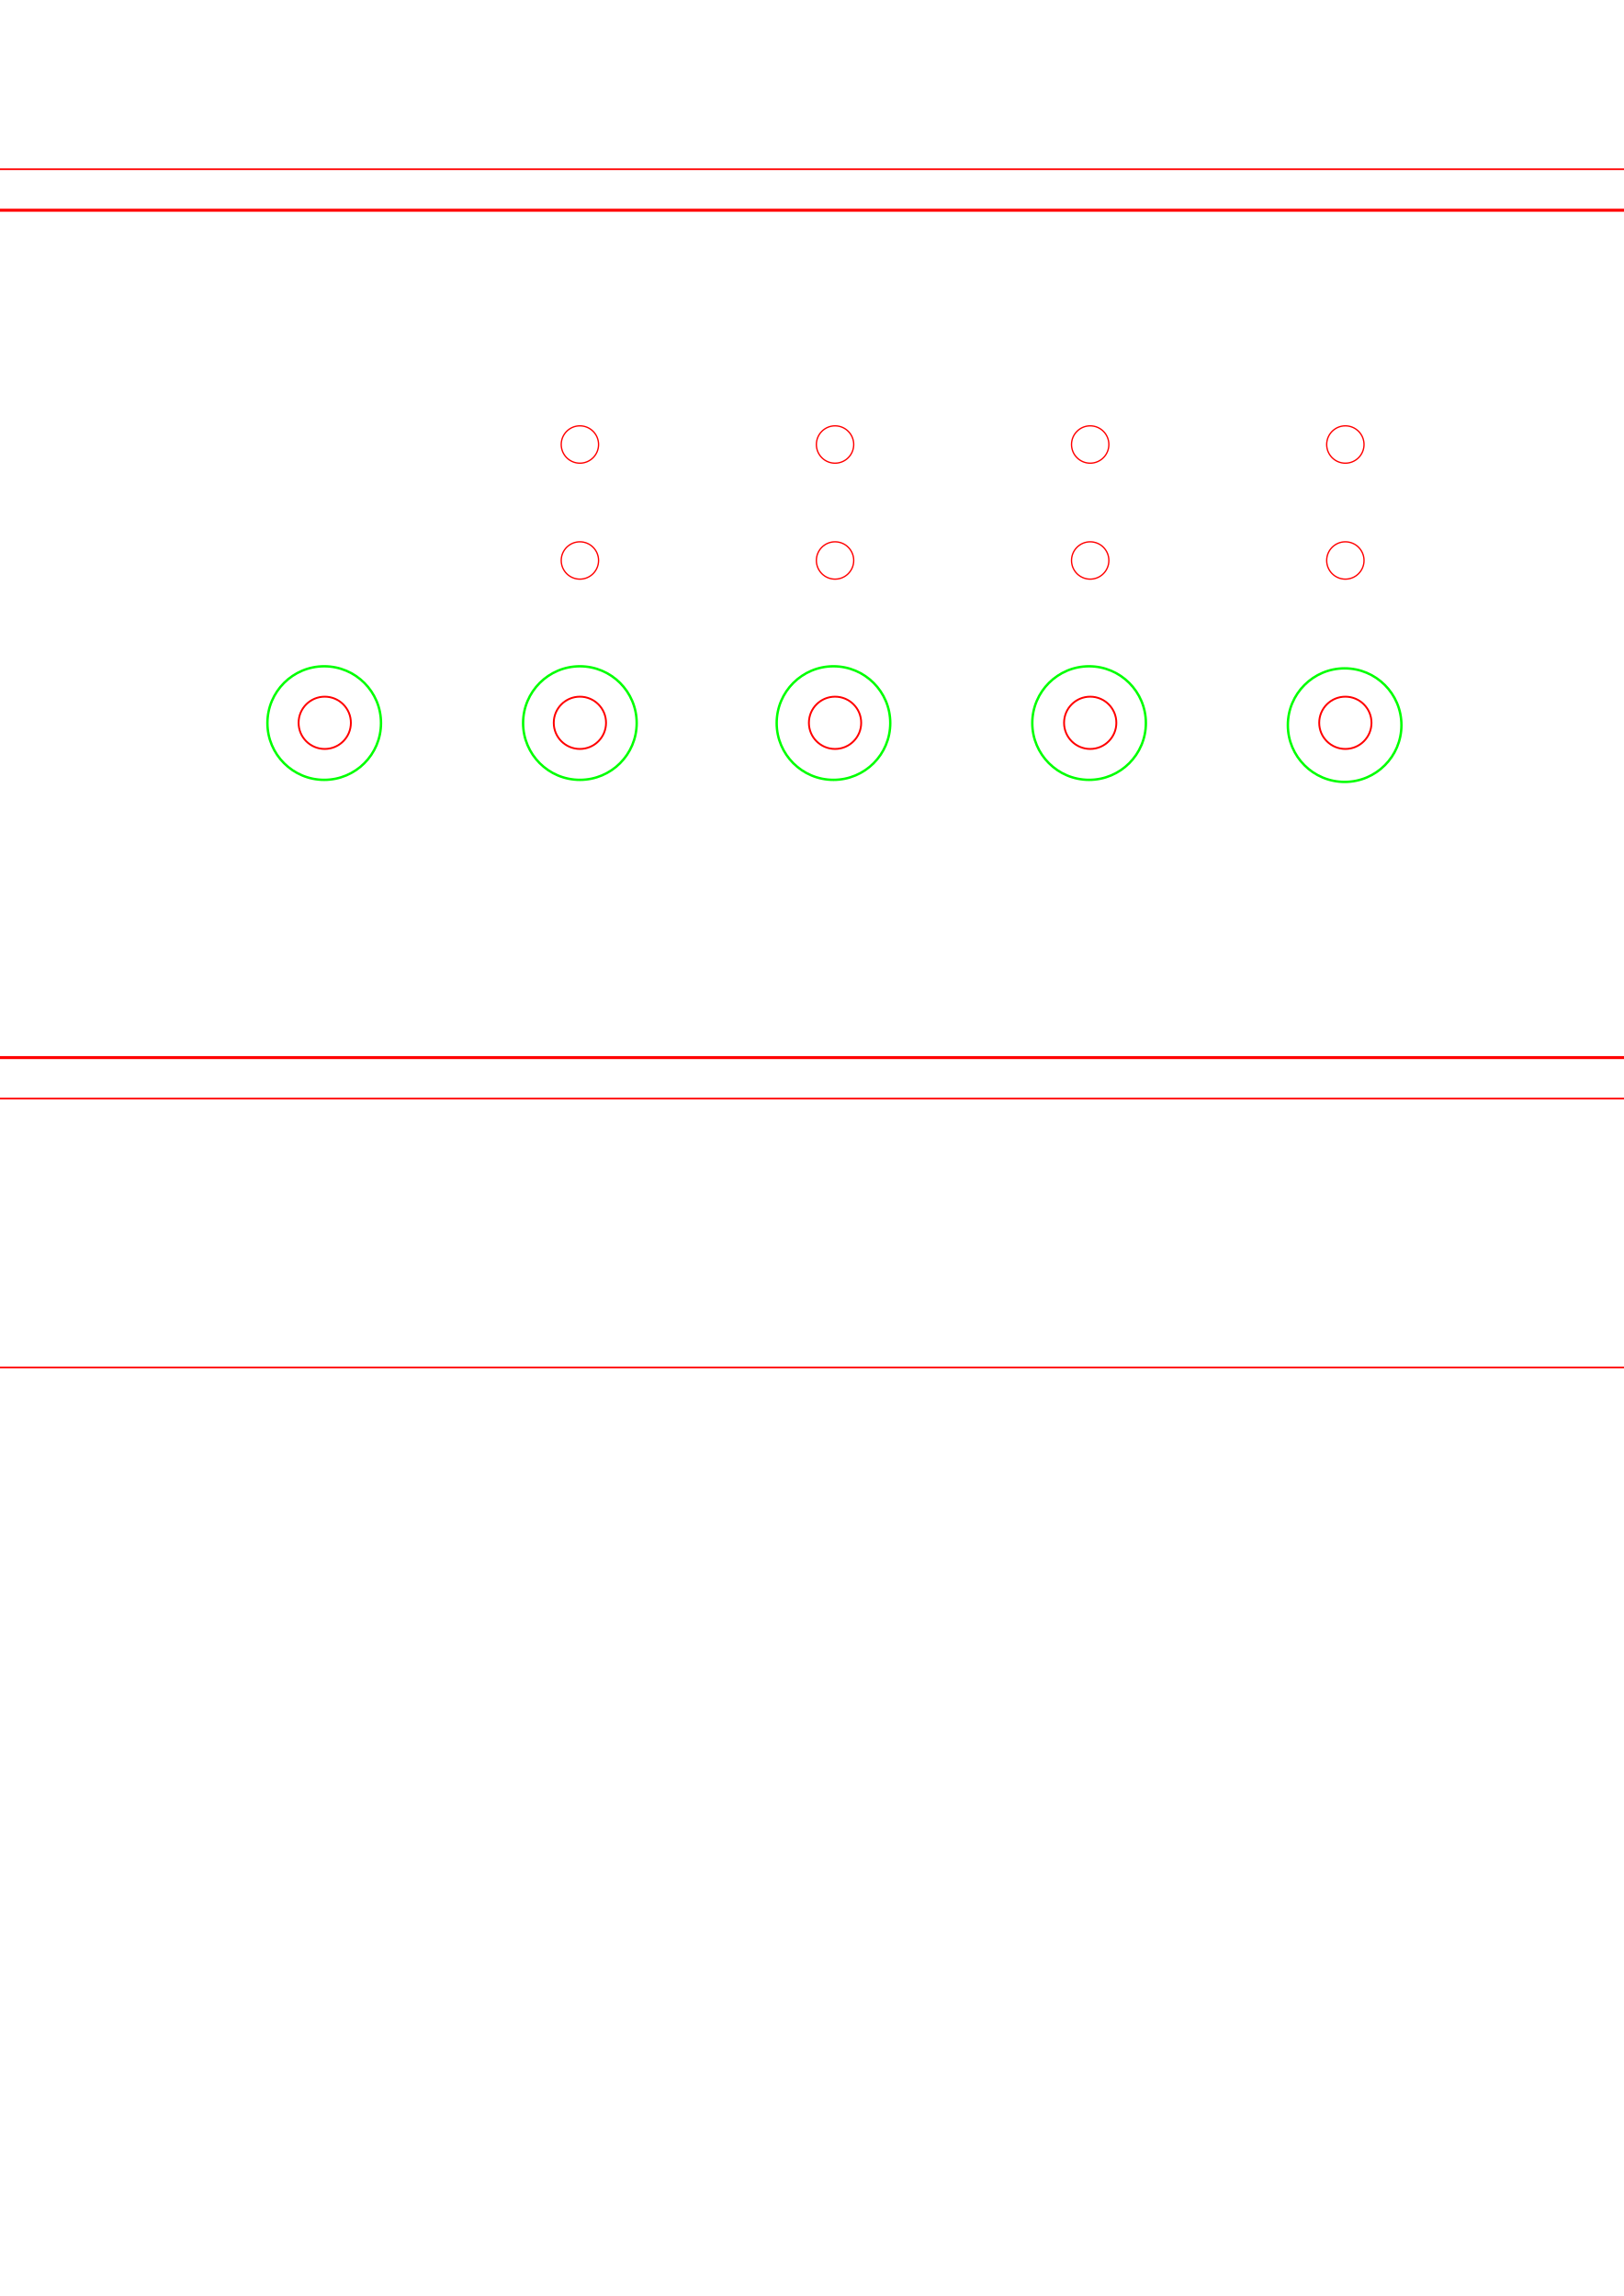
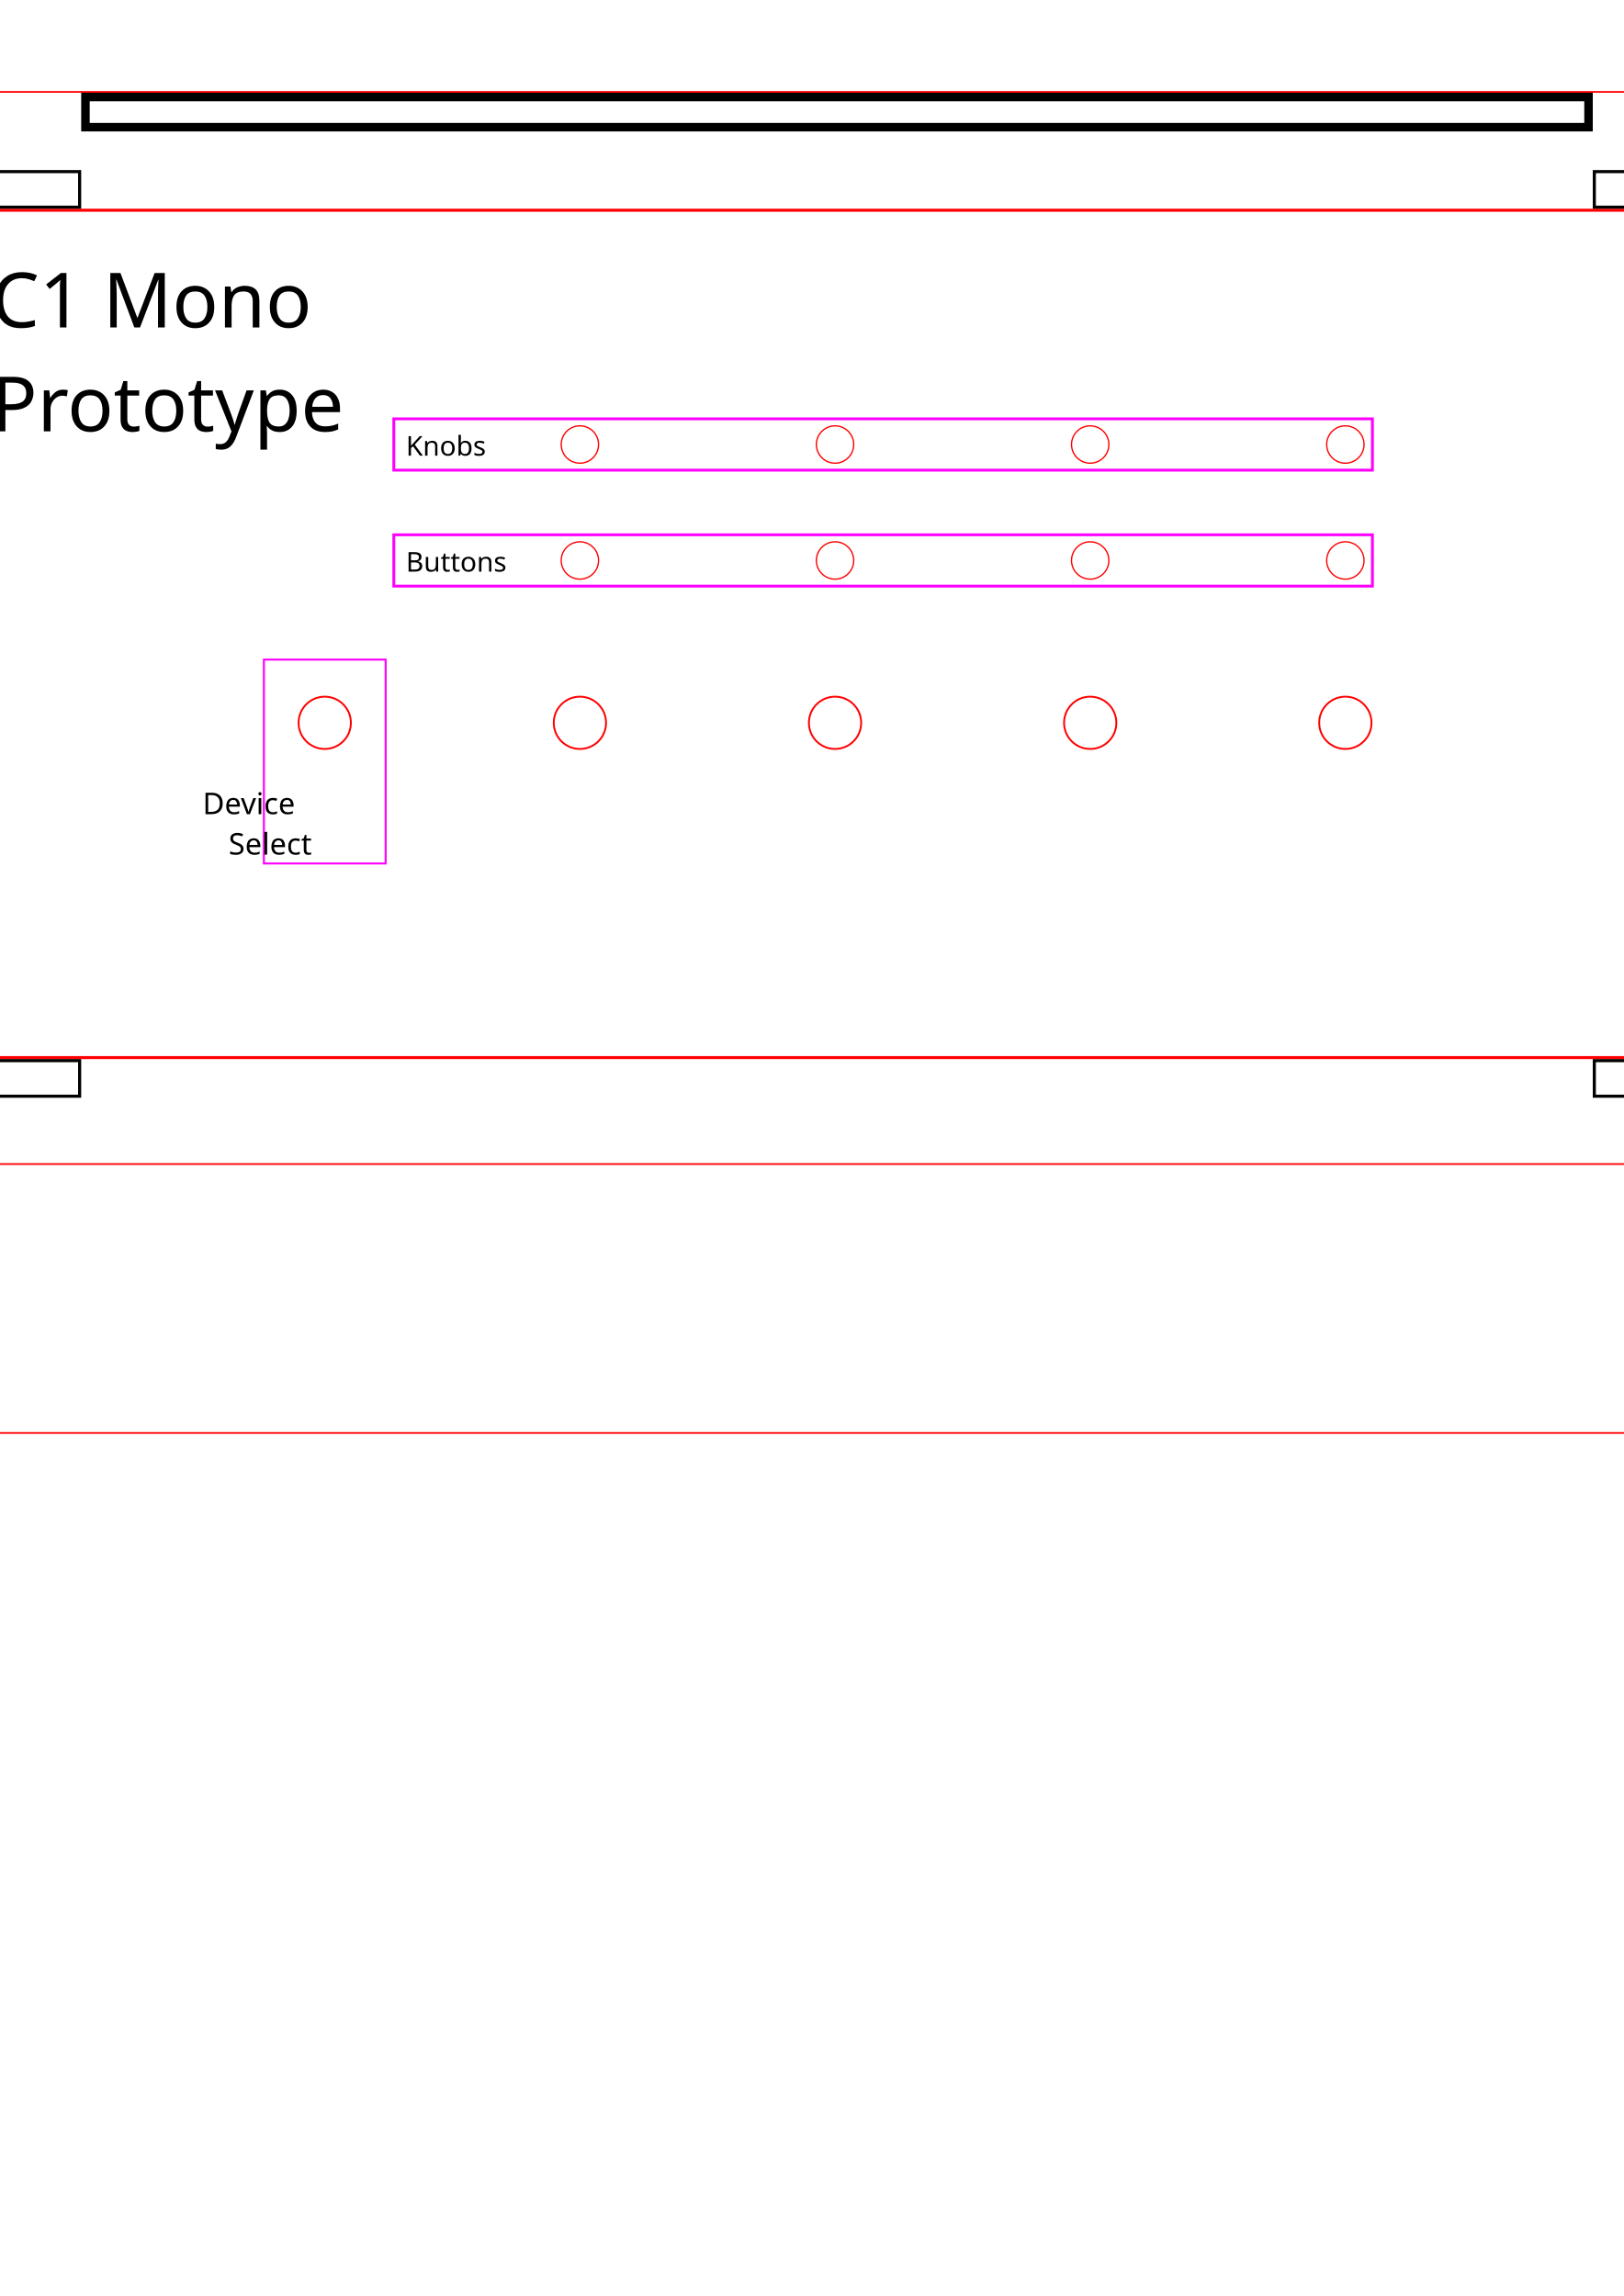
<svg xmlns="http://www.w3.org/2000/svg" width="210mm" height="297mm" viewBox="0 0 210 297" version="1.1" id="svg8">
  <defs id="defs2" />
-   <g id="layer2" style="display:none">
-     <rect style="fill:none;stroke:#ff00fe;stroke-width:0.258;stroke-opacity:1" id="rect4599" width="15.75" height="26.375" x="34.129" y="88.496" />
-     <rect style="fill:none;stroke:#ff00fe;stroke-width:0.367;stroke-opacity:1" id="rect4599-7" width="126.569" height="6.638" x="50.931" y="72.55" />
-     <rect y="57.55" x="50.931" height="6.638" width="126.569" id="rect4861" style="fill:none;stroke:#ff00fe;stroke-width:0.367;stroke-opacity:1" />
-     <text xml:space="preserve" style="font-style:normal;font-weight:normal;font-size:3.528px;line-height:1.25;font-family:sans-serif;letter-spacing:0px;word-spacing:0px;fill:#000000;fill-opacity:1;stroke:none;stroke-width:0.265" x="52.5" y="77.311" id="text5006">
-       <tspan id="tspan5004" x="52.5" y="77.311" style="font-size:3.528px;stroke-width:0.265">Buttons</tspan>
+   <g id="layer2" style="display:inline">
+     <rect style="fill:none;stroke:#ff00fe;stroke-width:0.258;stroke-opacity:1" id="rect4599" width="15.75" height="26.375" x="34.129" y="85.321" />
+     <rect style="fill:none;stroke:#ff00fe;stroke-width:0.367;stroke-opacity:1" id="rect4599-7" width="126.569" height="6.638" x="50.931" y="69.179" />
+     <rect y="54.179" x="50.931" height="6.638" width="126.569" id="rect4861" style="fill:none;stroke:#ff00fe;stroke-width:0.367;stroke-opacity:1" />
+     <text xml:space="preserve" style="font-style:normal;font-weight:normal;font-size:3.528px;line-height:1.25;font-family:sans-serif;letter-spacing:0px;word-spacing:0px;fill:#000000;fill-opacity:1;stroke:none;stroke-width:0.265" x="52.5" y="73.94" id="text5006">
+       <tspan id="tspan5004" x="52.5" y="73.94" style="font-size:3.528px;stroke-width:0.265">Buttons</tspan>
    </text>
-     <text xml:space="preserve" style="font-style:normal;font-weight:normal;font-size:3.528px;line-height:1.25;font-family:sans-serif;letter-spacing:0px;word-spacing:0px;fill:#000000;fill-opacity:1;stroke:none;stroke-width:0.265" x="52.5" y="62.311" id="text5010">
-       <tspan id="tspan5008" x="52.5" y="62.311" style="font-size:3.528px;stroke-width:0.265">Knobs</tspan>
+     <text xml:space="preserve" style="font-style:normal;font-weight:normal;font-size:3.528px;line-height:1.25;font-family:sans-serif;letter-spacing:0px;word-spacing:0px;fill:#000000;fill-opacity:1;stroke:none;stroke-width:0.265" x="52.5" y="58.94" id="text5010">
+       <tspan id="tspan5008" x="52.5" y="58.94" style="font-size:3.528px;stroke-width:0.265">Knobs</tspan>
    </text>
-     <text xml:space="preserve" style="font-style:normal;font-weight:normal;font-size:10.583px;line-height:1.25;font-family:sans-serif;letter-spacing:0px;word-spacing:0px;fill:#000000;fill-opacity:1;stroke:none;stroke-width:0.265" x="41.824" y="100.492" id="text4954">
-       <tspan id="tspan4952" x="41.824" y="100.492" style="font-size:3.881px;text-align:center;text-anchor:middle;stroke-width:0.265" dy="8">Device</tspan>
-       <tspan x="41.824" y="113.721" style="font-size:3.881px;text-align:center;text-anchor:middle;stroke-width:0.265" id="tspan4956">Select</tspan>
+     <text xml:space="preserve" style="font-style:normal;font-weight:normal;font-size:10.583px;line-height:1.25;font-family:sans-serif;letter-spacing:0px;word-spacing:0px;fill:#000000;fill-opacity:1;stroke:none;stroke-width:0.265" x="41.824" y="97.317" id="text4954">
+       <tspan id="tspan4952" x="41.824" y="97.317" style="font-size:3.881px;text-align:center;text-anchor:middle;stroke-width:0.265" dy="8">Device</tspan>
+       <tspan x="41.824" y="110.546" style="font-size:3.881px;text-align:center;text-anchor:middle;stroke-width:0.265" id="tspan4956">Select</tspan>
+     </text>
+     <text xml:space="preserve" style="font-style:normal;font-weight:normal;font-size:10.583px;line-height:125%;font-family:sans-serif;letter-spacing:0px;word-spacing:0px;fill:#000000;fill-opacity:1;stroke:none;stroke-width:0.265px;stroke-linecap:butt;stroke-linejoin:miter;stroke-opacity:1" x="-1.147" y="42.362" id="text3735">
+       <tspan id="tspan3733" x="-1.147" y="42.362" style="font-size:9.878px;stroke-width:0.265px">C1 Mono</tspan>
+       <tspan x="-1.147" y="55.794" style="font-size:9.878px;stroke-width:0.265px" id="tspan3739">Prototype</tspan>
    </text>
  </g>
  <g id="layer1" style="display:inline">
    <circle id="path3701-9" cx="42" cy="93.5" r="3.381" style="fill:none;stroke:#ff0000;stroke-width:0.239;stroke-opacity:1" />
    <circle id="path3701" cx="75" cy="93.5" r="3.381" style="fill:none;stroke:#ff0000;stroke-width:0.239;stroke-opacity:1" />
    <circle style="fill:none;stroke:#ff0000;stroke-width:0.17;stroke-opacity:1" cy="72.5" cx="75" id="circle4508" r="2.415" />
    <circle style="fill:none;stroke:#ff0000;stroke-width:0.17;stroke-opacity:1" cy="-57.5" cx="75" id="circle4508-9" r="2.415" transform="scale(1,-1)" />
    <circle id="path3701-4" cx="108" cy="93.5" r="3.381" style="fill:none;stroke:#ff0000;stroke-width:0.239;stroke-opacity:1" />
    <circle style="fill:none;stroke:#ff0000;stroke-width:0.17;stroke-opacity:1" cy="72.5" cx="108" id="circle4508-7" r="2.415" />
    <circle style="fill:none;stroke:#ff0000;stroke-width:0.17;stroke-opacity:1" cy="-57.5" cx="108" id="circle4508-9-9" r="2.415" transform="scale(1,-1)" />
    <circle id="path3701-0" cx="141" cy="93.5" r="3.381" style="fill:none;stroke:#ff0000;stroke-width:0.239;stroke-opacity:1" />
    <circle style="fill:none;stroke:#ff0000;stroke-width:0.17;stroke-opacity:1" cy="72.5" cx="141" id="circle4508-98" r="2.415" />
    <circle style="fill:none;stroke:#ff0000;stroke-width:0.17;stroke-opacity:1" cy="-57.5" cx="141" id="circle4508-9-2" r="2.415" transform="scale(1,-1)" />
    <circle id="path3701-46" cx="174" cy="93.5" r="3.381" style="fill:none;stroke:#ff0000;stroke-width:0.239;stroke-opacity:1" />
    <circle style="fill:none;stroke:#ff0000;stroke-width:0.17;stroke-opacity:1" cy="72.5" cx="174" id="circle4508-94" r="2.415" />
    <circle style="fill:none;stroke:#ff0000;stroke-width:0.17;stroke-opacity:1" cy="-57.5" cx="174" id="circle4508-9-98" r="2.415" transform="scale(1,-1)" />
  </g>
  <g id="layer3" style="display:inline">
    <rect style="fill:none;stroke:#ff0000;stroke-width:0.389;stroke-opacity:1" id="rect4863" width="229.111" height="109.611" x="-6.306" y="27.194" />
-     <rect y="142.109" x="-6.391" height="34.781" width="229.281" id="rect4865" style="fill:none;stroke:#ff0000;stroke-width:0.219;stroke-opacity:1" />
-     <rect y="-12.891" x="-6.391" height="34.781" width="229.281" id="rect4865-5" style="fill:none;stroke:#ff0000;stroke-width:0.219;stroke-opacity:1" />
-     <rect style="fill:none;stroke:#ff0000;stroke-width:0.152;stroke-opacity:1" id="rect4863-7" width="34.848" height="109.848" x="228.076" y="27.076" />
-     <rect style="fill:none;stroke:#ff0000;stroke-width:0.152;stroke-opacity:1" id="rect4863-7-5" width="34.848" height="109.848" x="-47.441" y="27.076" />
+     <rect y="150.576" x="-6.391" height="34.781" width="229.281" id="rect4865" style="fill:none;stroke:#ff0000;stroke-width:0.219;stroke-opacity:1" />
+     <rect y="-22.891" x="-6.391" height="34.781" width="229.281" id="rect4865-5" style="fill:none;stroke:#ff0000;stroke-width:0.219;stroke-opacity:1" />
+     <rect style="fill:none;stroke:#ff0000;stroke-width:0.152;stroke-opacity:1" id="rect4863-7" width="34.848" height="109.848" x="240.247" y="27.076" />
+     <rect style="fill:none;stroke:#ff0000;stroke-width:0.152;stroke-opacity:1" id="rect4863-7-5" width="34.848" height="109.848" x="-54.32" y="27.076" />
+     <rect style="display:inline;fill:none;fill-opacity:1;fill-rule:evenodd;stroke:#000000;stroke-width:1.101px;stroke-linecap:butt;stroke-linejoin:miter;stroke-opacity:1" id="rect3743-1" width="194.399" height="3.899" x="11.051" y="12.551" />
+     <g id="g4674">
+       <rect y="22.199" x="-11.301" height="4.601" width="21.601" id="rect3743" style="fill:none;fill-opacity:1;fill-rule:evenodd;stroke:#000000;stroke-width:0.399px;stroke-linecap:butt;stroke-linejoin:miter;stroke-opacity:1" />
+       <rect y="22.199" x="206.199" height="4.601" width="21.601" id="rect3743-7" style="display:inline;fill:none;fill-opacity:1;fill-rule:evenodd;stroke:#000000;stroke-width:0.399px;stroke-linecap:butt;stroke-linejoin:miter;stroke-opacity:1" />
+       <g id="g4612">
+         <rect style="display:inline;fill:none;fill-opacity:1;fill-rule:evenodd;stroke:#000000;stroke-width:0.352px;stroke-linecap:butt;stroke-linejoin:miter;stroke-opacity:1" id="rect3743-79" width="16.648" height="4.648" x="27.176" y="6.676" transform="rotate(90)" />
+         <rect style="display:inline;fill:none;fill-opacity:1;fill-rule:evenodd;stroke:#000000;stroke-width:0.352px;stroke-linecap:butt;stroke-linejoin:miter;stroke-opacity:1" id="rect3743-79-1" width="16.648" height="4.648" x="120.176" y="6.676" transform="rotate(90)" />
+       </g>
+       <g id="g4612-2" style="display:inline" transform="translate(234.5)">
+         <rect style="display:inline;fill:none;fill-opacity:1;fill-rule:evenodd;stroke:#000000;stroke-width:0.352px;stroke-linecap:butt;stroke-linejoin:miter;stroke-opacity:1" id="rect3743-79-7" width="16.648" height="4.648" x="27.176" y="6.676" transform="rotate(90)" />
+         <rect style="display:inline;fill:none;fill-opacity:1;fill-rule:evenodd;stroke:#000000;stroke-width:0.352px;stroke-linecap:butt;stroke-linejoin:miter;stroke-opacity:1" id="rect3743-79-1-3" width="16.648" height="4.648" x="120.176" y="6.676" transform="rotate(90)" />
+       </g>
+       <rect y="137.199" x="-11.301" height="4.601" width="21.601" id="rect3743-3" style="fill:none;fill-opacity:1;fill-rule:evenodd;stroke:#000000;stroke-width:0.399px;stroke-linecap:butt;stroke-linejoin:miter;stroke-opacity:1" />
+       <rect y="137.199" x="206.199" height="4.601" width="21.601" id="rect3743-7-2" style="display:inline;fill:none;fill-opacity:1;fill-rule:evenodd;stroke:#000000;stroke-width:0.399px;stroke-linecap:butt;stroke-linejoin:miter;stroke-opacity:1" />
+     </g>
  </g>
-   <g id="layer4" style="display:inline">
+   <g id="layer4" style="display:none">
    <circle style="fill:none;stroke:#00ff00;stroke-width:0.311;stroke-opacity:1" id="path4958" cx="41.931" cy="93.533" r="7.345" />
    <circle style="fill:none;stroke:#00ff00;stroke-width:0.311;stroke-opacity:1" id="path4958-0" cx="75" cy="93.533" r="7.345" />
    <circle r="7.345" cy="93.533" cx="107.796" id="circle4977" style="fill:none;stroke:#00ff00;stroke-width:0.311;stroke-opacity:1" />
    <circle style="fill:none;stroke:#00ff00;stroke-width:0.311;stroke-opacity:1" id="path4958-0-3" cx="140.855" cy="93.533" r="7.345" />
    <circle r="7.345" cy="93.8" cx="173.908" id="circle4977-7" style="fill:none;stroke:#00ff00;stroke-width:0.311;stroke-opacity:1" />
  </g>
</svg>
